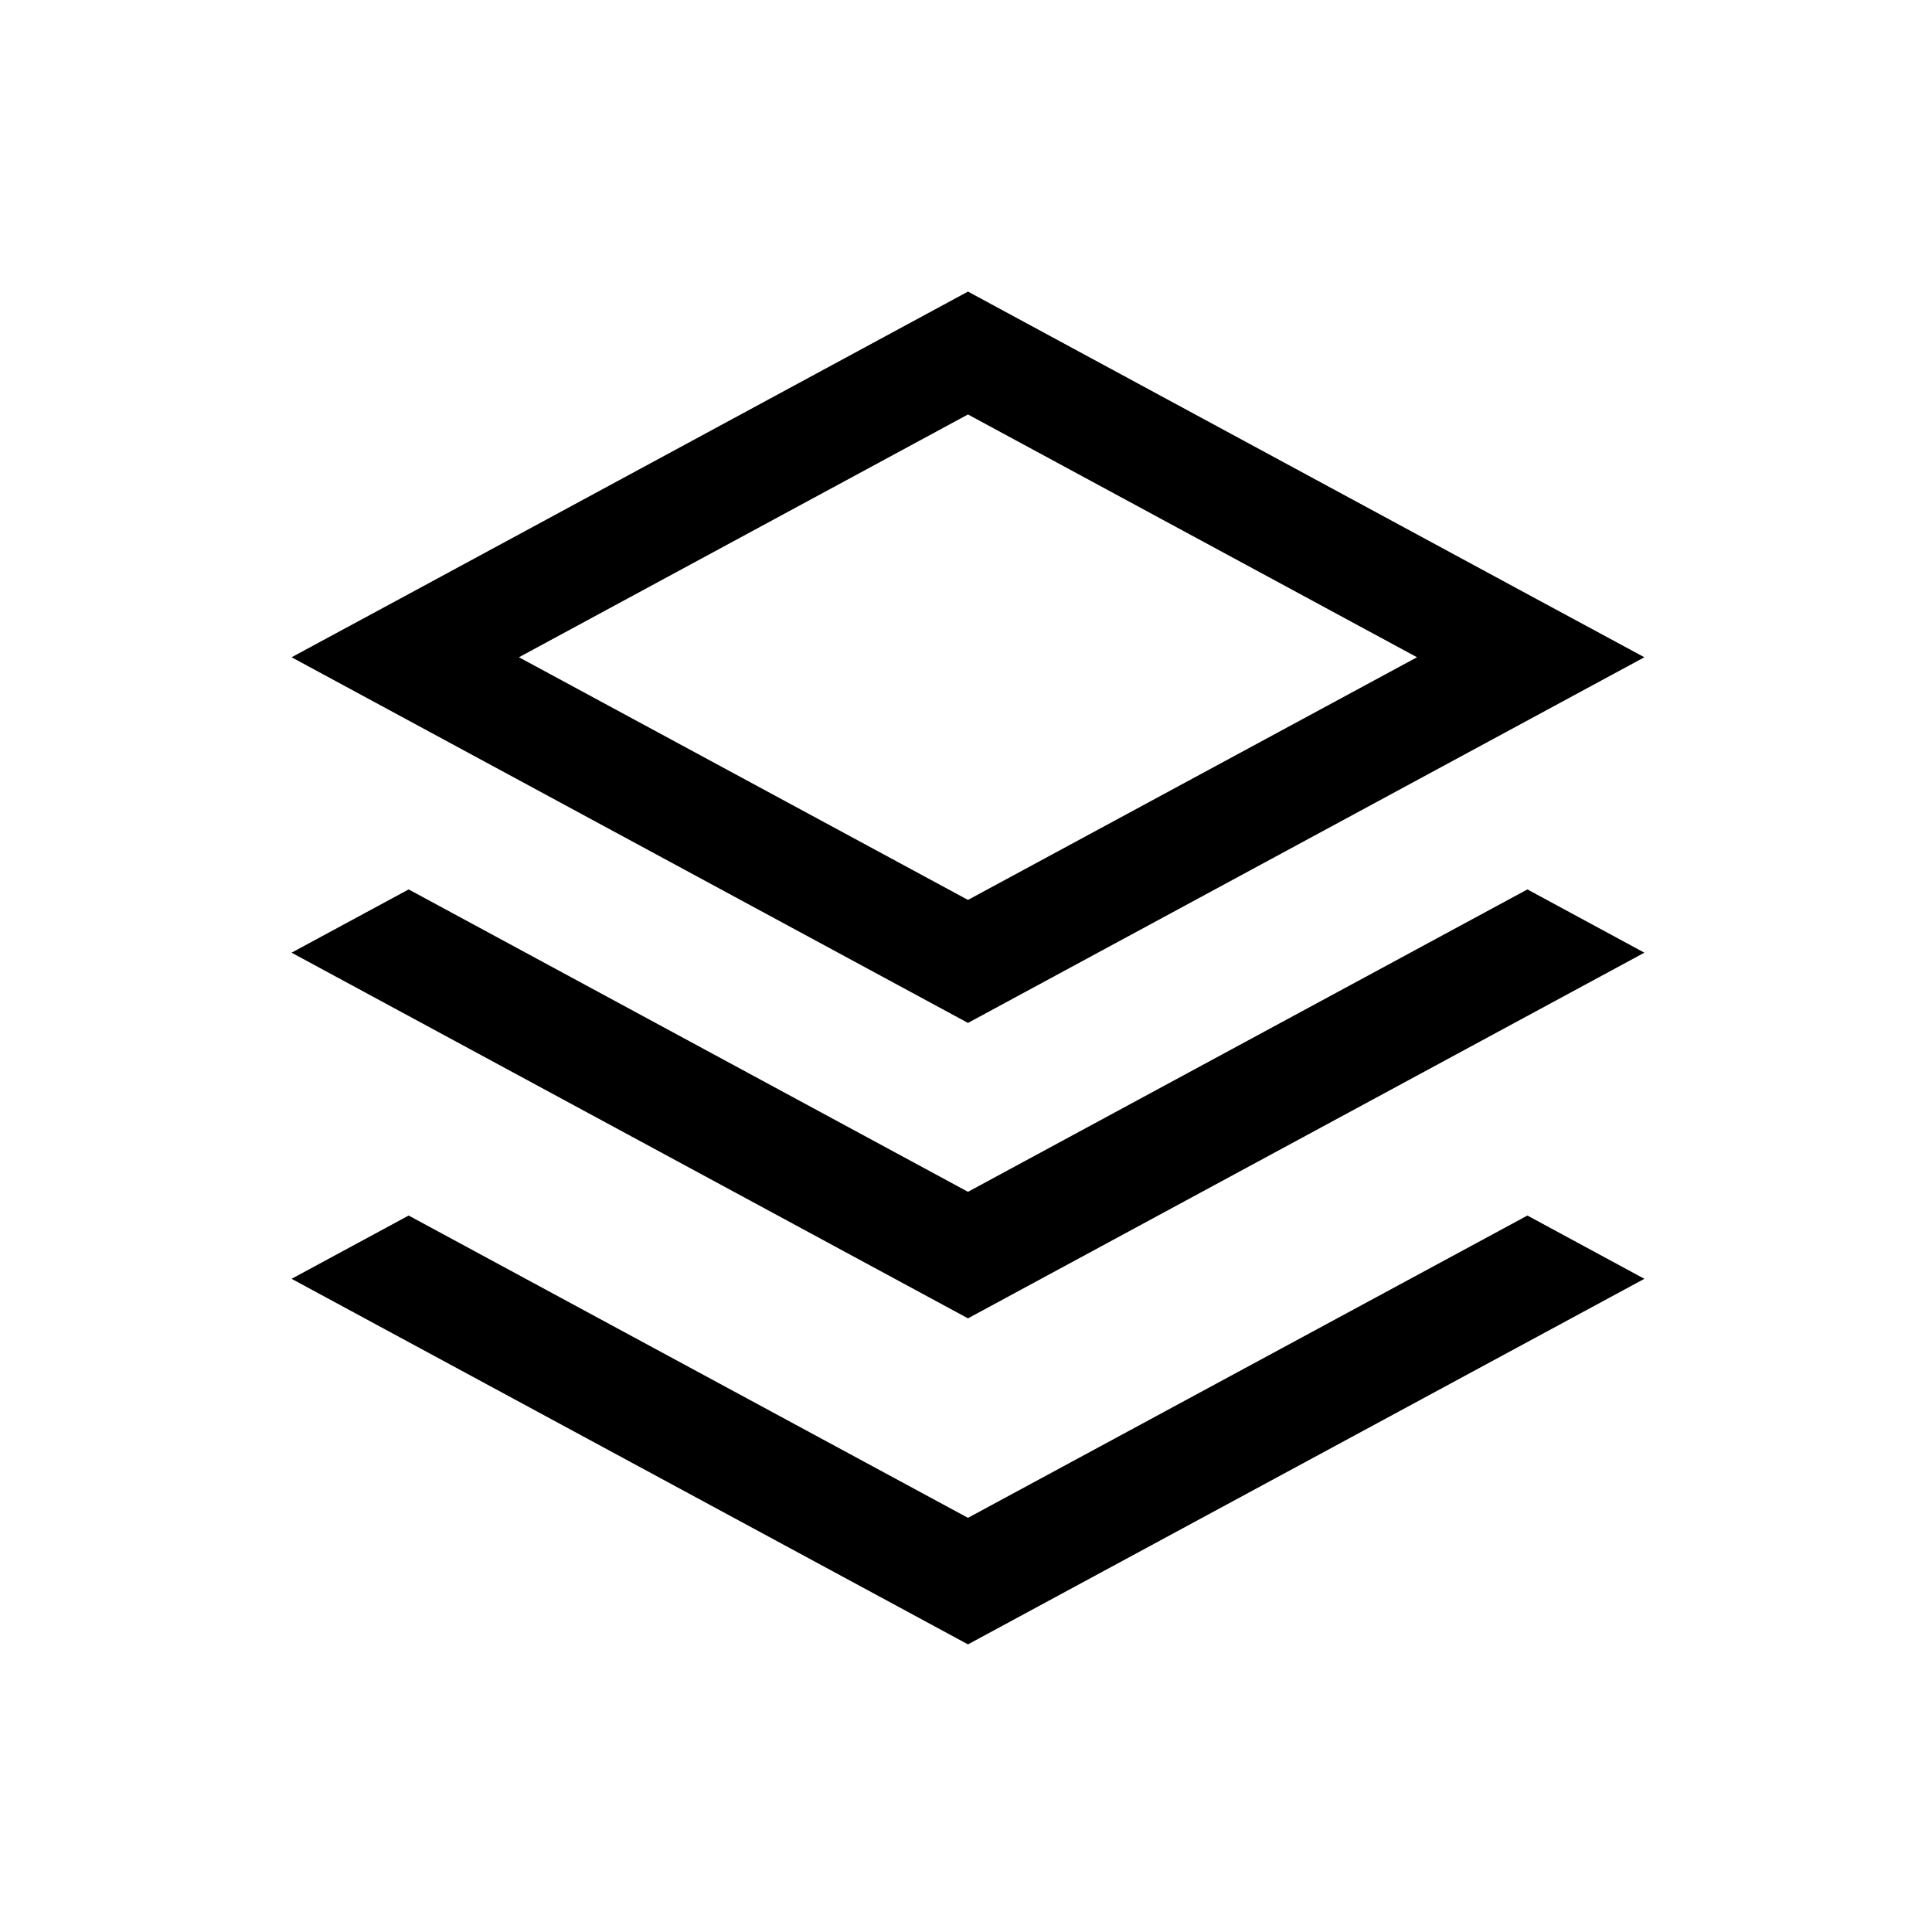
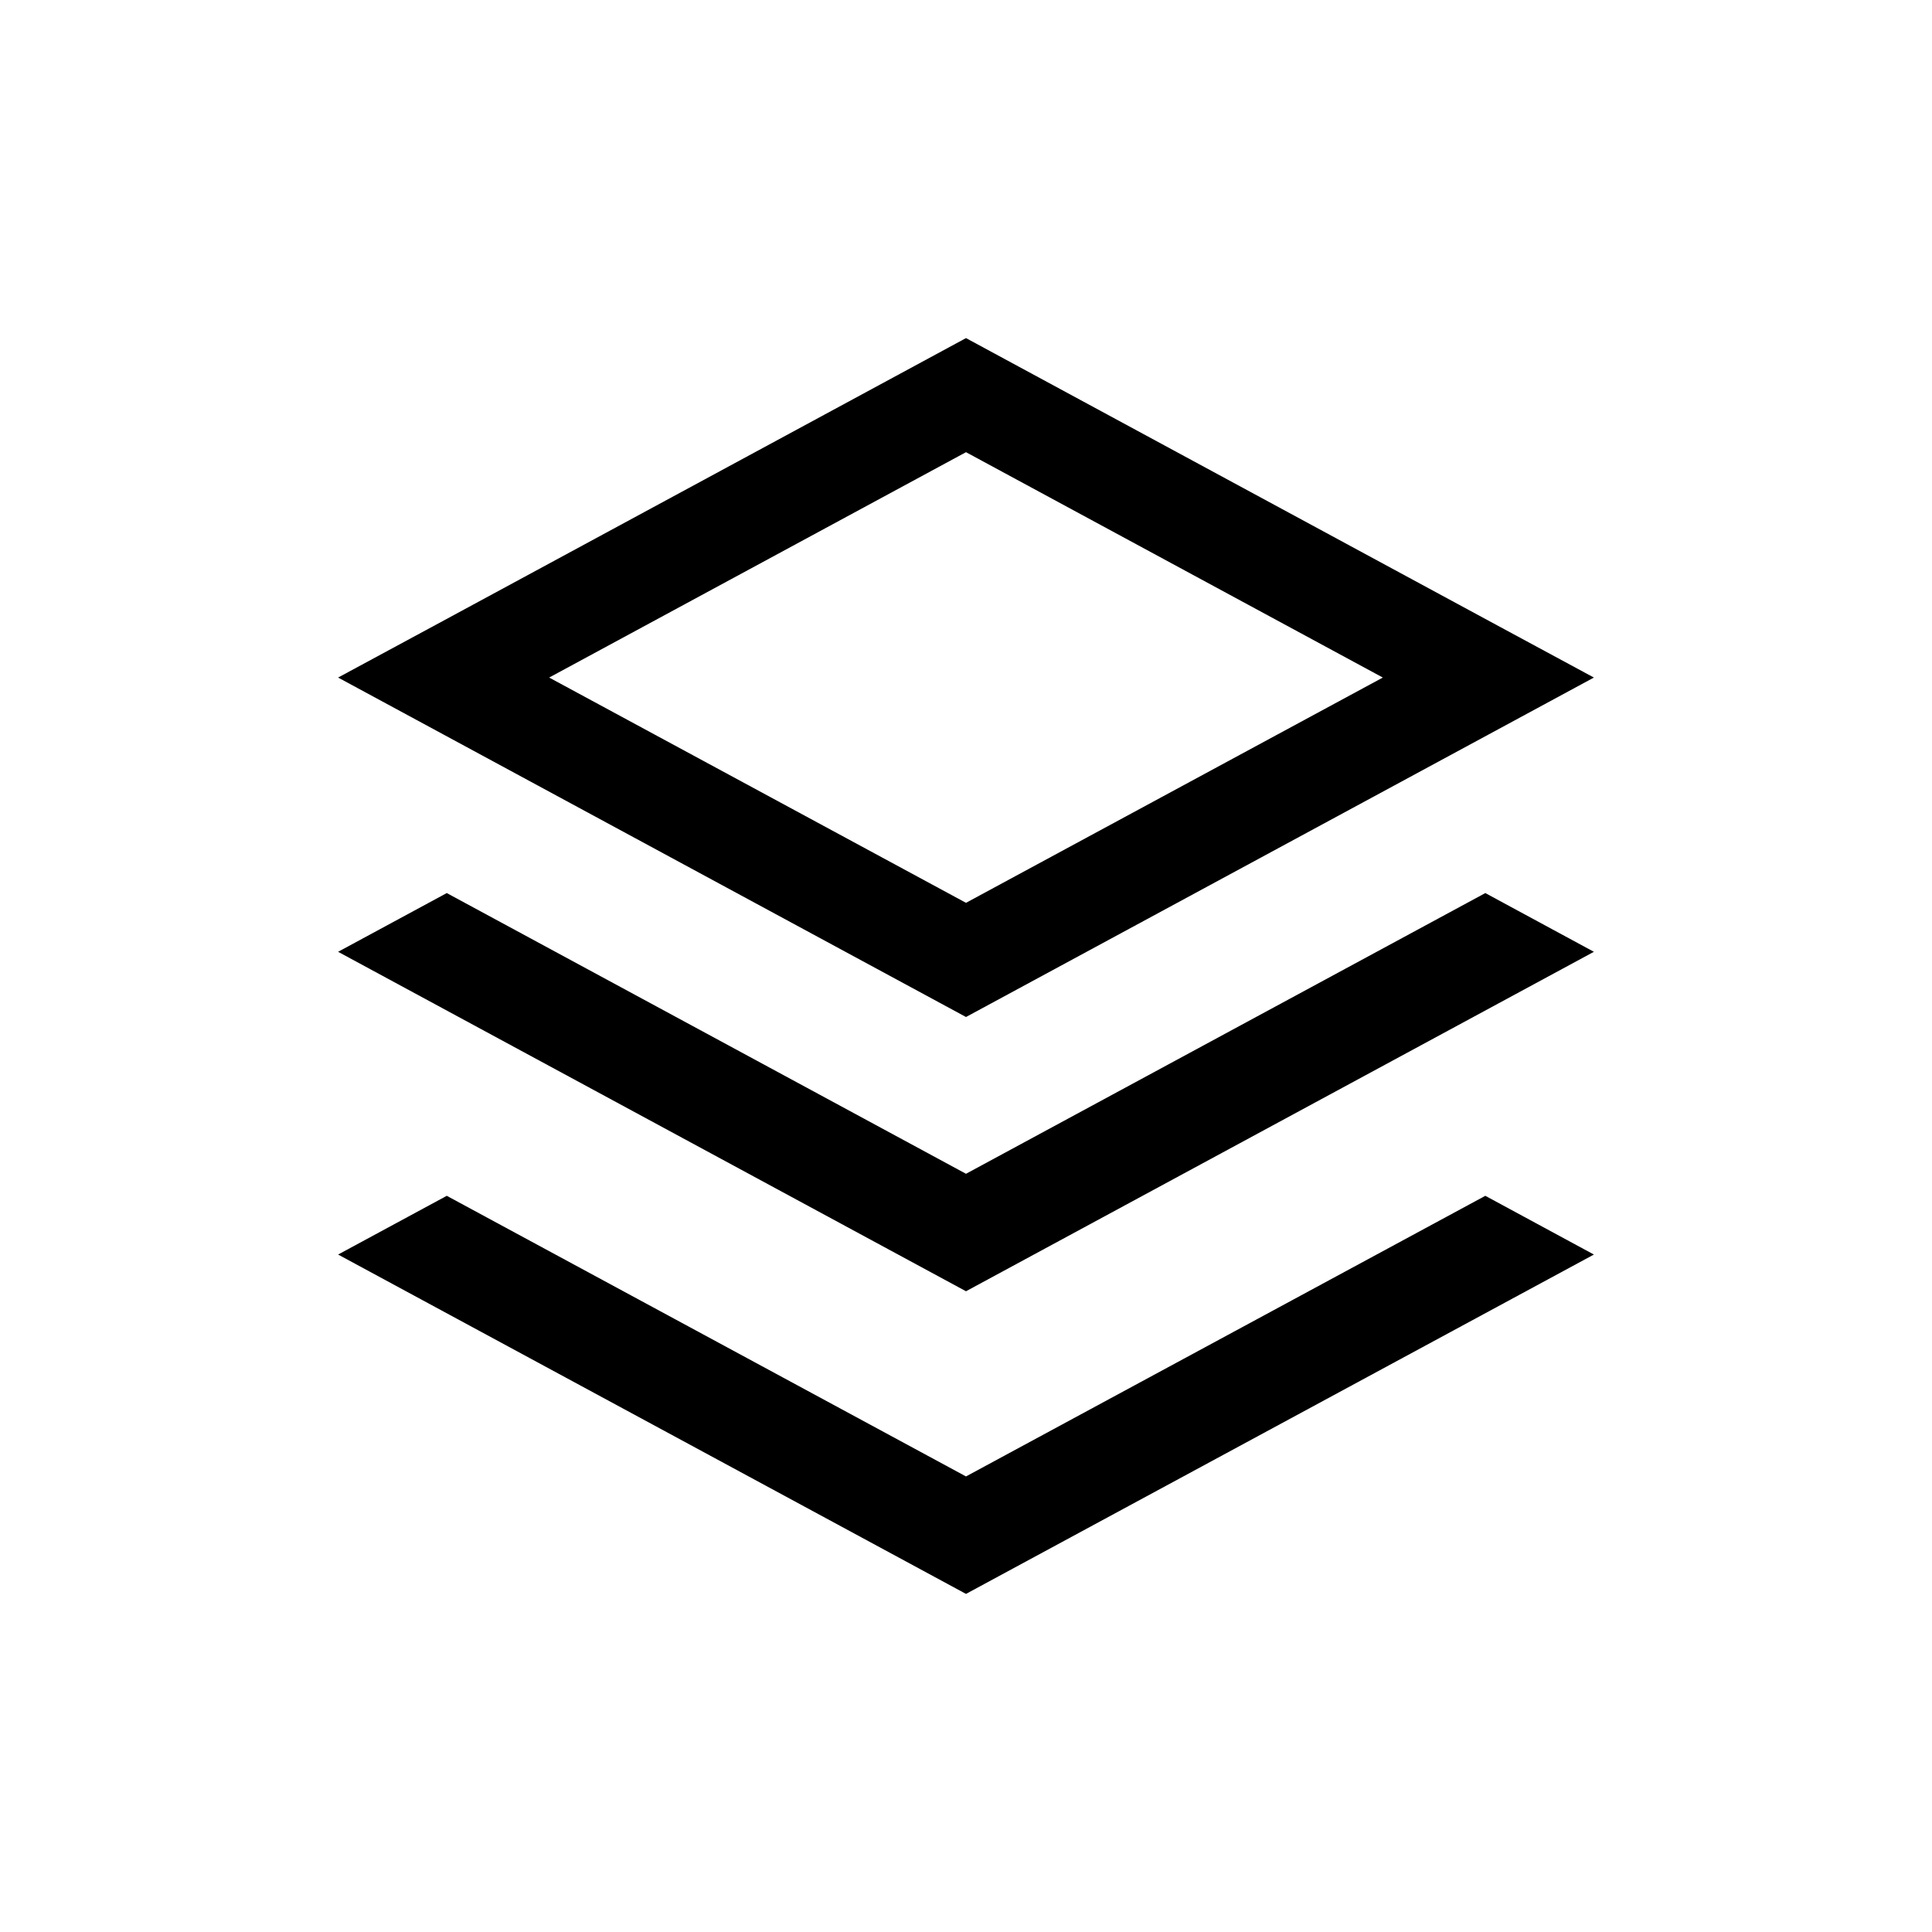
- <svg xmlns="http://www.w3.org/2000/svg" fill="none" version="1.1" width="1em" height="1em" viewBox="0.698 0.698 18.566 18.566">
+ <svg xmlns="http://www.w3.org/2000/svg" fill="none" version="1.1" width="1em" height="1em" viewBox="0 0 20 20">
  <rect x="0" y="0" width="20" height="20" rx="0" fill="currentColor" fill-opacity="1" style="opacity: 0" />
  <path d="M10,10.528L3.5,7.014L4.593,6.424L10,3.5L15.407,6.424L16.5,7.014L15.407,7.605L10,10.528ZM14.315,7.014L10,4.681L5.685,7.014L10,9.346L14.315,7.014ZM4.625,9.245L10,12.151L15.376,9.245L16.5,9.853L10,13.367L3.5,9.853L4.625,9.245ZM4.625,12.379L10,15.284L15.376,12.379L16.5,12.987L10,16.5L3.5,12.987L4.625,12.379Z" fill="currentColor" fill-opacity="1" />
</svg>
